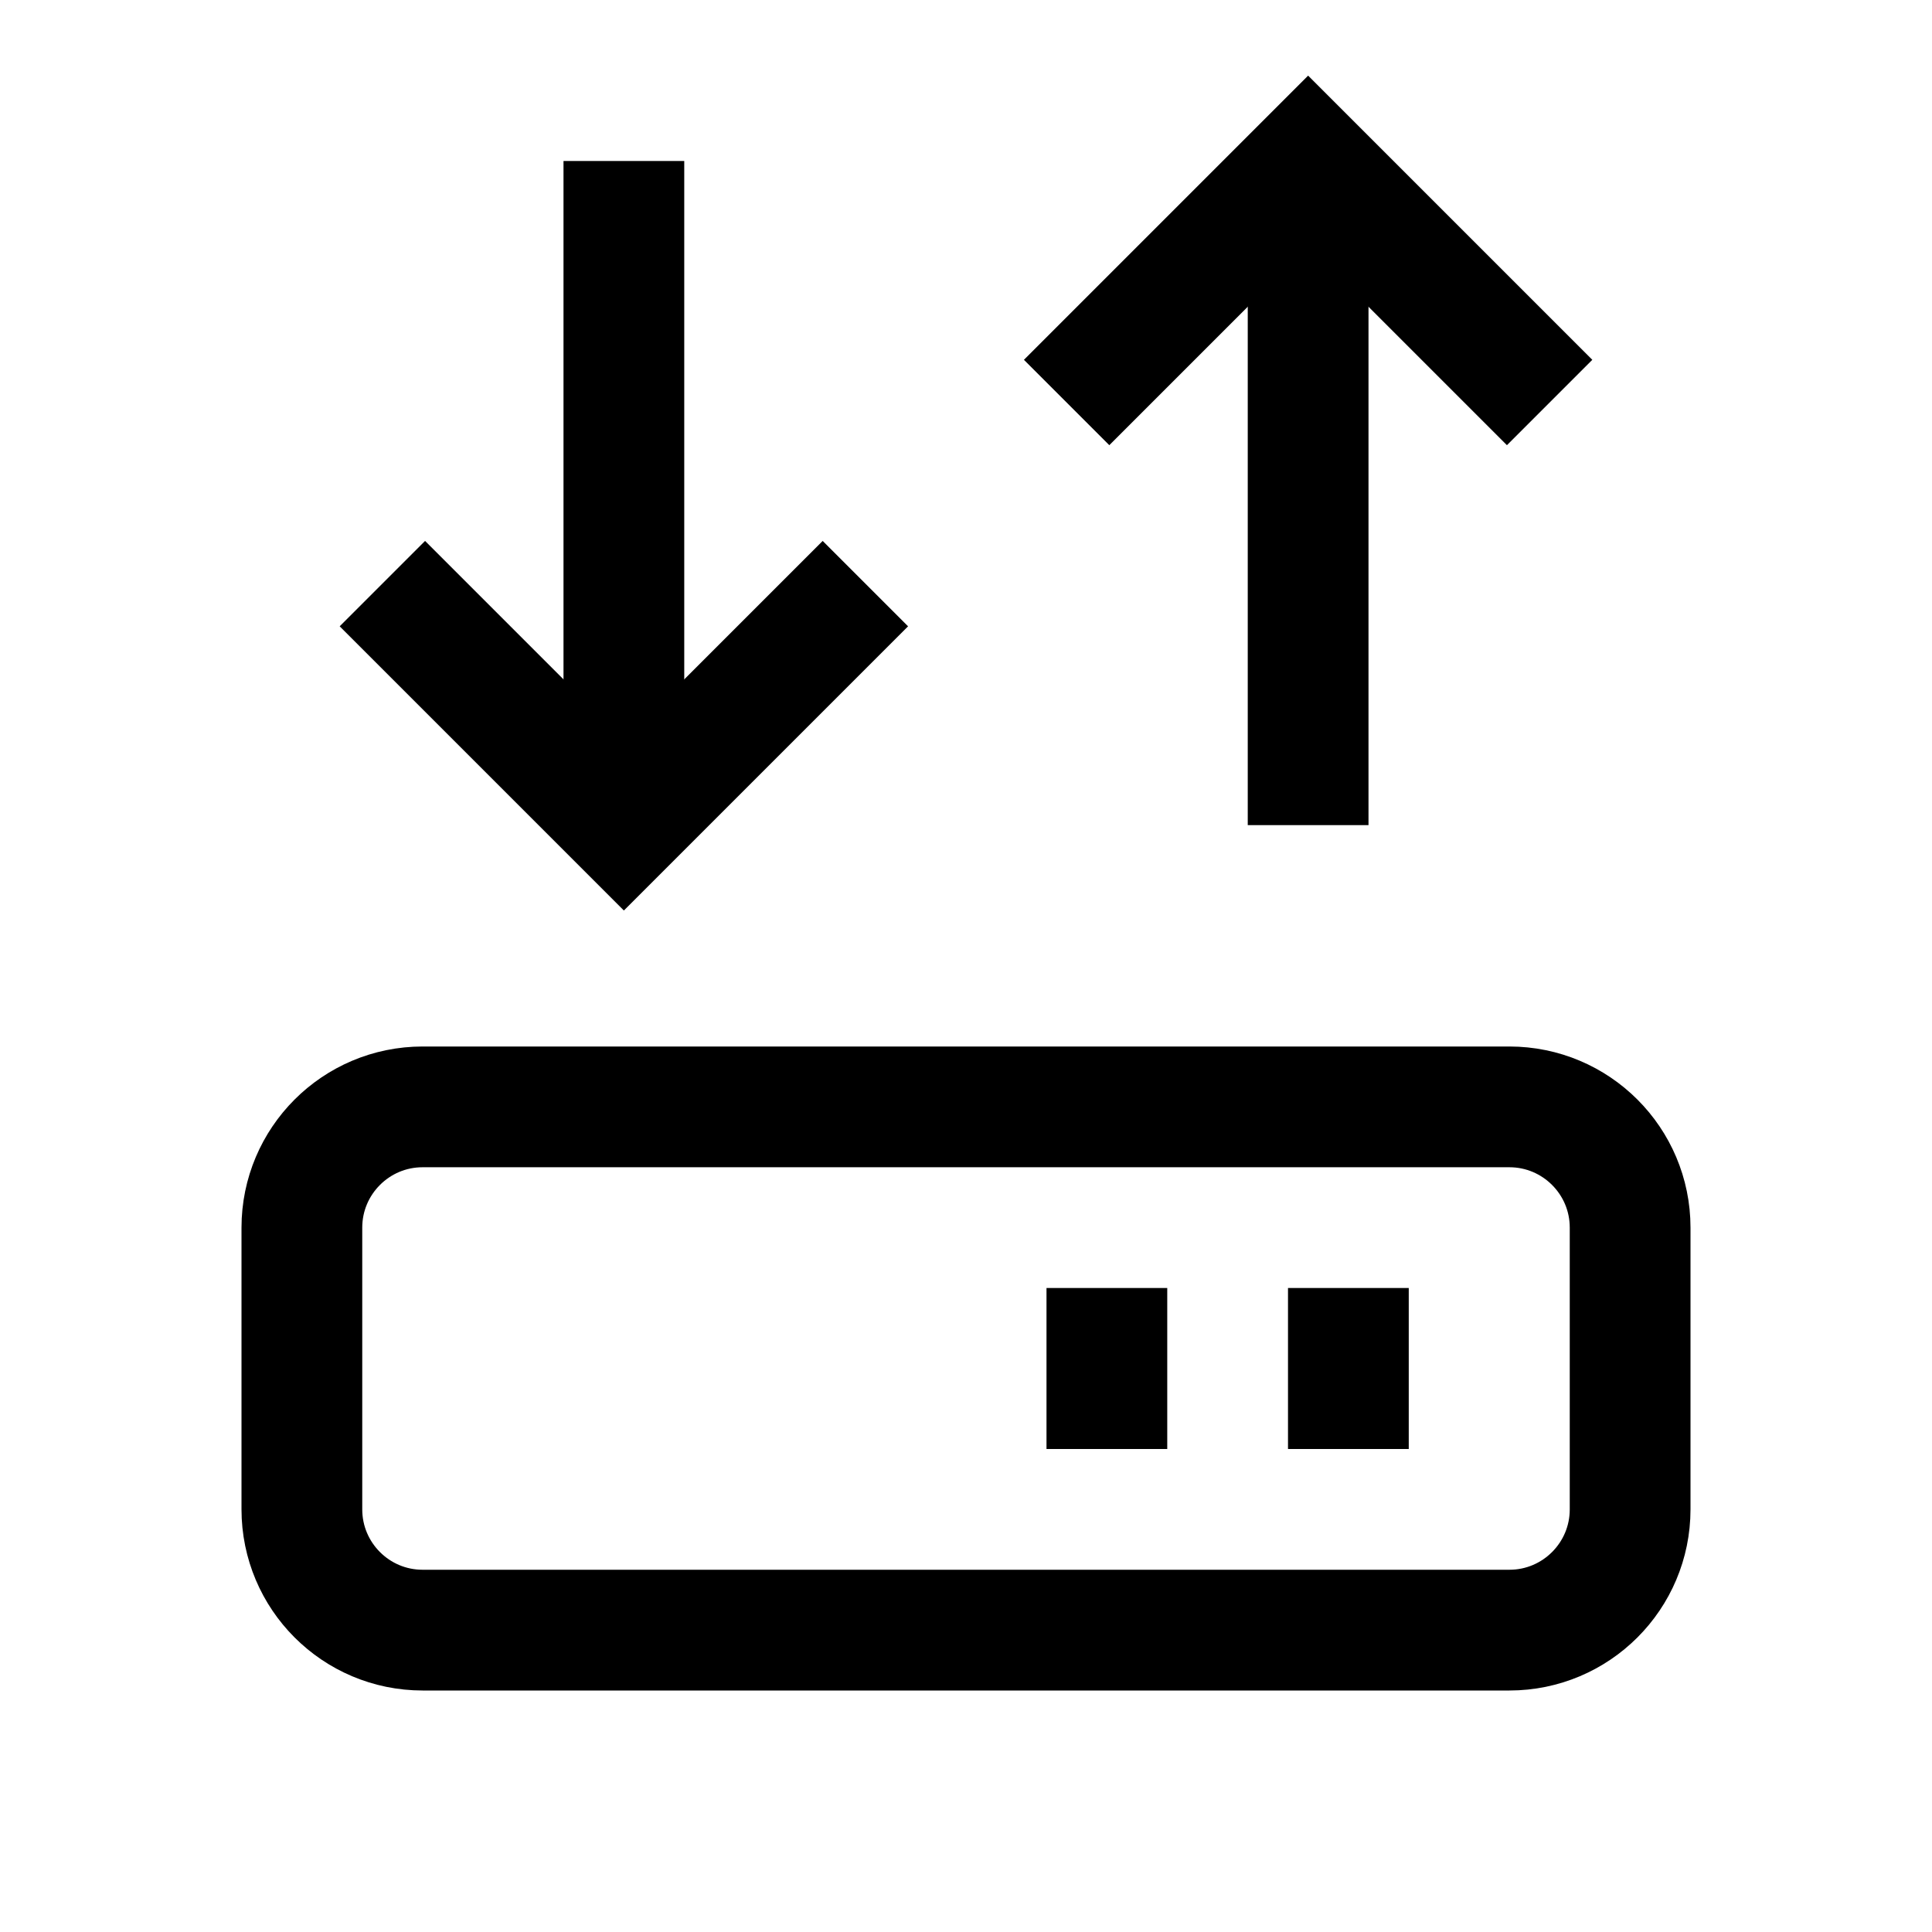
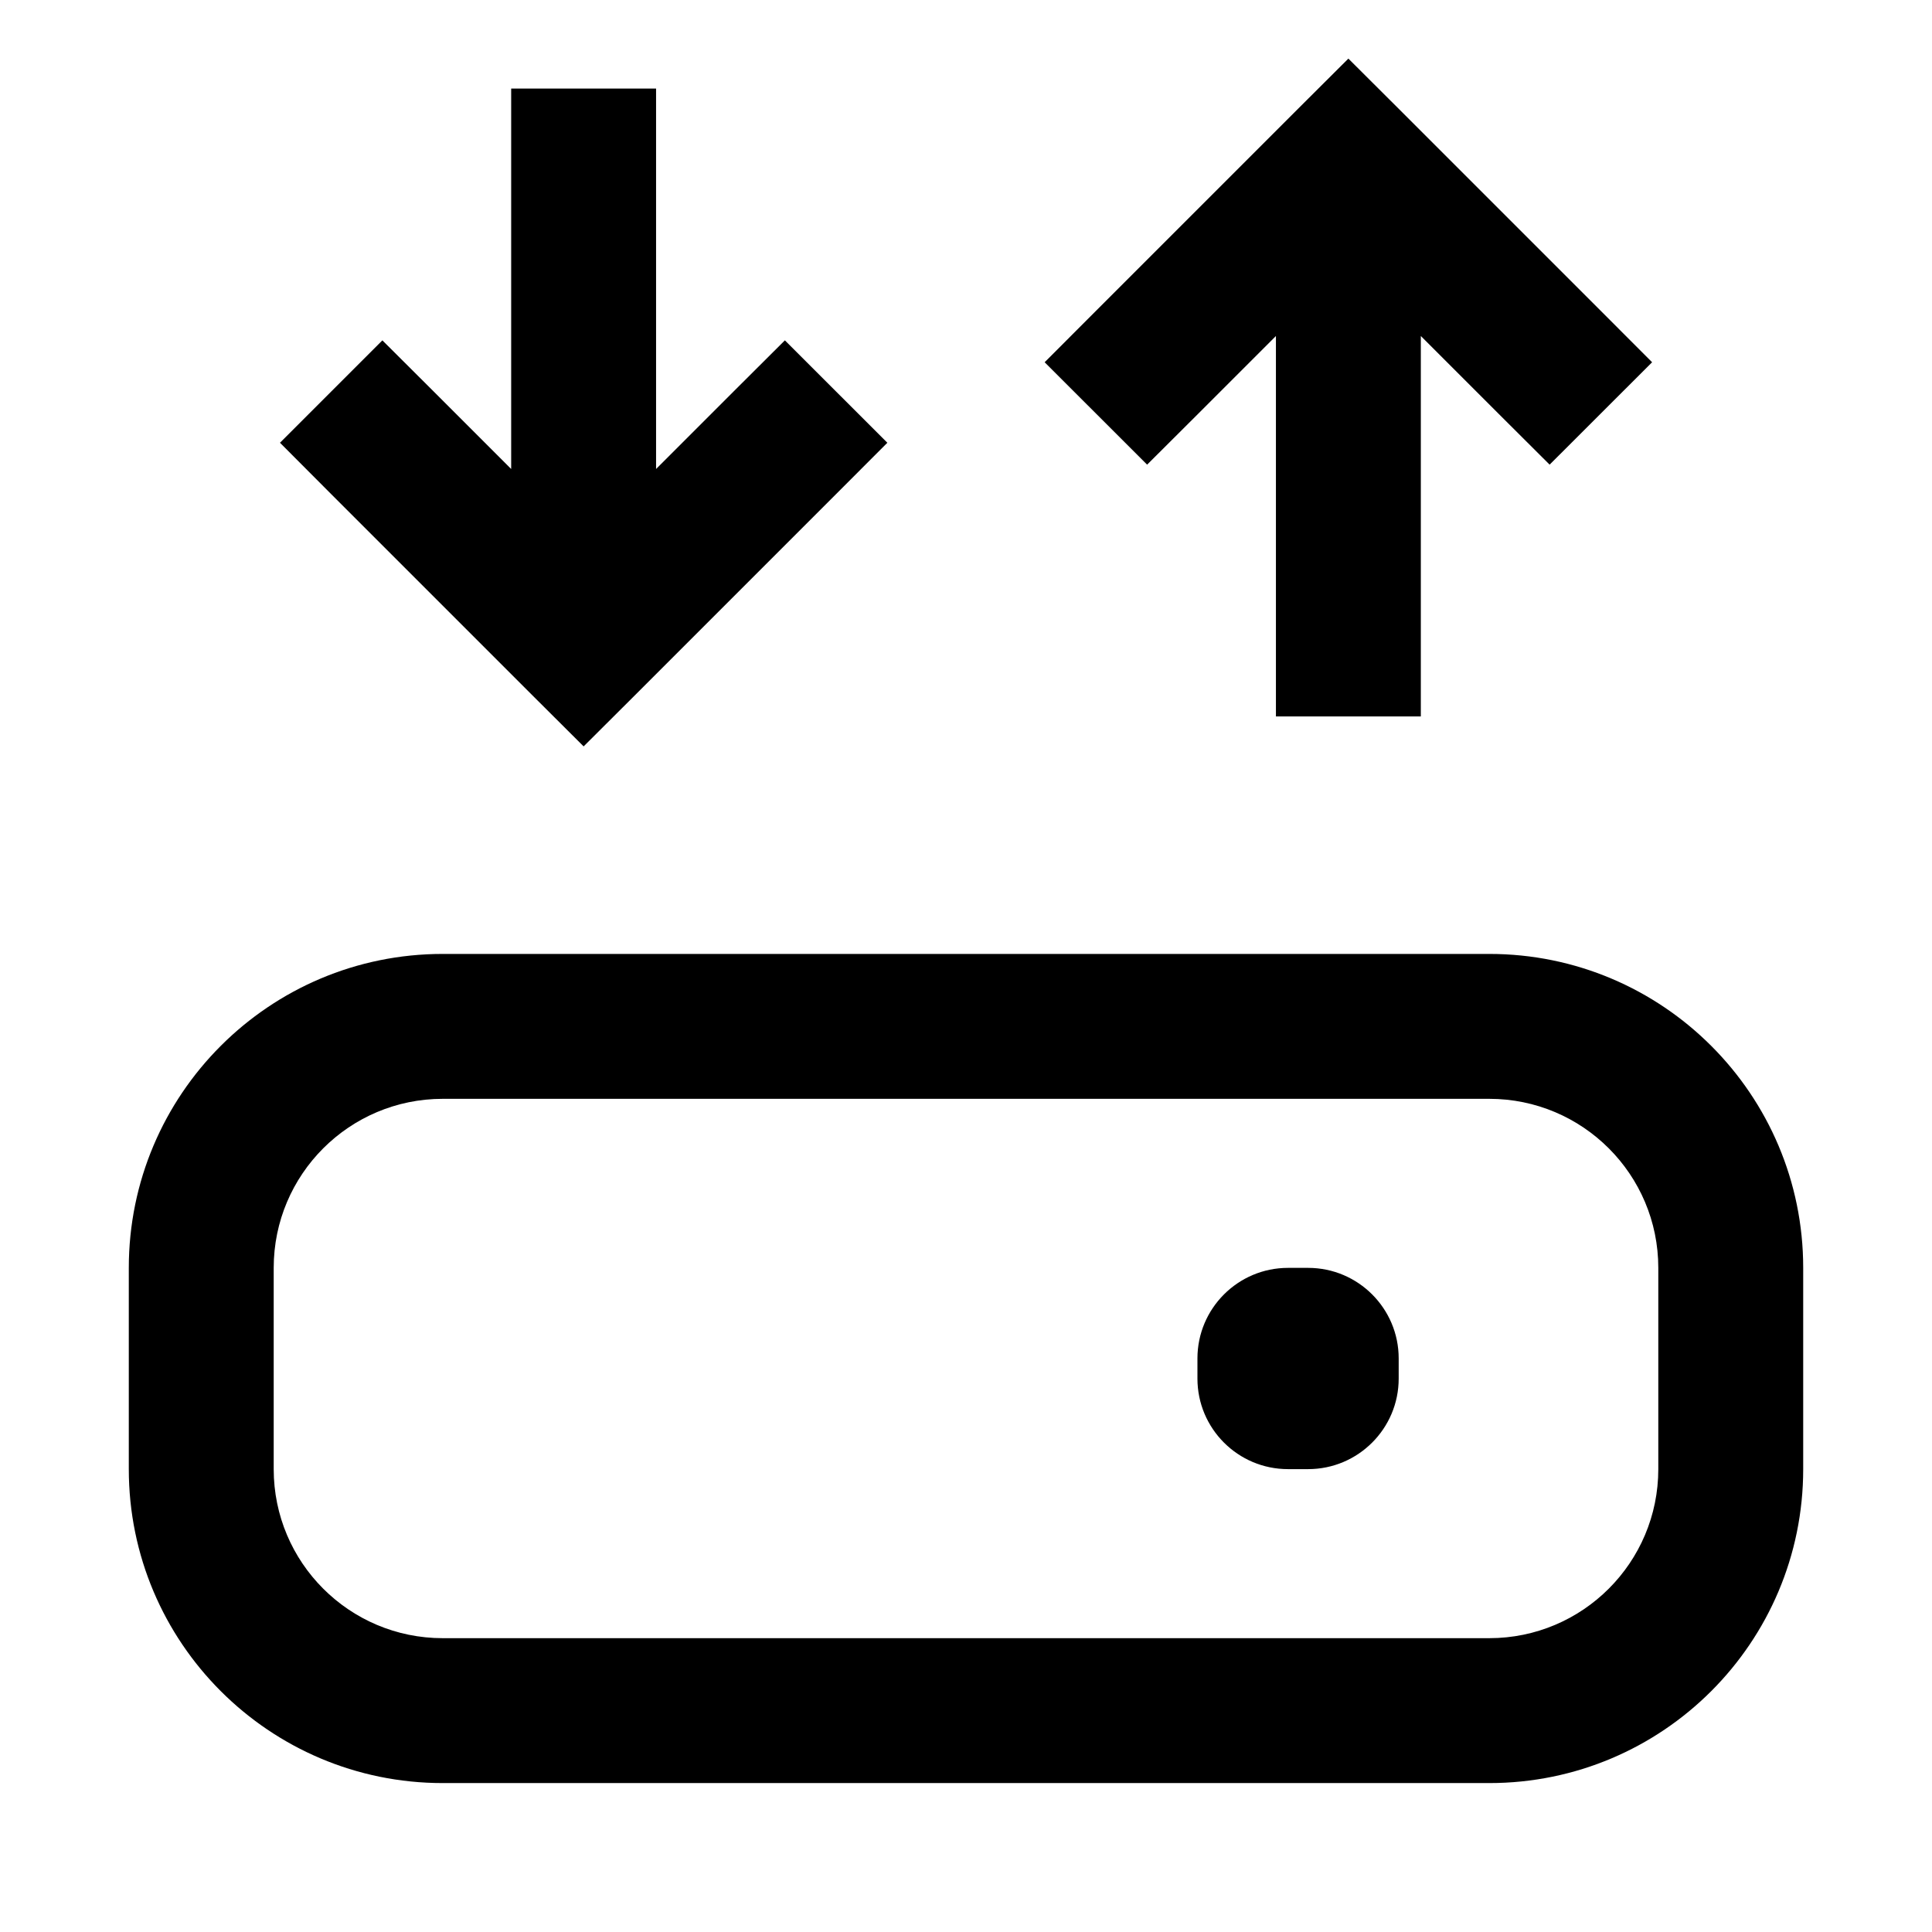
- <svg xmlns="http://www.w3.org/2000/svg" width="24" height="24" viewBox="0 0 24 24" fill="none">
-   <path d="M3.75 15.25C3.75 14.422 4.422 13.75 5.25 13.75H18.75C19.578 13.75 20.25 14.422 20.25 15.25V18.75C20.25 19.578 19.578 20.25 18.75 20.25H5.25C4.422 20.25 3.75 19.578 3.75 18.75V15.25Z" stroke="currentColor" stroke-width="1.5" />
-   <path d="M16.75 16V18" stroke="currentColor" stroke-width="1.5" />
-   <path d="M13.75 16V18" stroke="currentColor" stroke-width="1.5" />
-   <path d="M10.75 7.25L7.75 10.25L4.75 7.25" stroke="currentColor" stroke-width="1.5" />
-   <path d="M19.25 5L16.25 2L13.25 5" stroke="currentColor" stroke-width="1.5" />
-   <path d="M7.75 2V10.25" stroke="currentColor" stroke-width="1.5" />
-   <path d="M16.25 10.25V2" stroke="currentColor" stroke-width="1.5" />
+ <svg xmlns="http://www.w3.org/2000/svg" viewBox="0 0 24 24" fill="currentColor">
+   <path d="M18.5 11.85a3.9 3.9 0 0 1 3.9 3.9v2.5a3.9 3.9 0 0 1-3.9 3.9h-13a3.9 3.9 0 0 1-3.9-3.9v-2.5a3.9 3.9 0 0 1 3.9-3.9zm-13 1.8a2.1 2.1 0 0 0-2.1 2.1v2.5c0 1.16.94 2.1 2.1 2.1h13a2.1 2.1 0 0 0 2.1-2.1v-2.5a2.1 2.1 0 0 0-2.1-2.1zm10.75 2.1c.621 0 1.125.504 1.125 1.125v.25c0 .621-.504 1.125-1.125 1.125H16a1.125 1.125 0 0 1-1.125-1.125v-.25c0-.621.504-1.125 1.125-1.125zm-8.1-9.924.963-.963.637-.635L11.023 5.5l-.636.637-2.5 2.5-.637.635-.637-.635-2.5-2.5-.635-.637L4.75 4.228l.637.635.963.963V1.1h1.8zm9.237-4.463 2.5 2.5.636.637-1.273 1.272-.637-.635-.963-.963V8.9h-1.8V4.174l-.963.963-.637.635L12.977 4.5l.636-.637 2.5-2.5.637-.635z" />
</svg>
